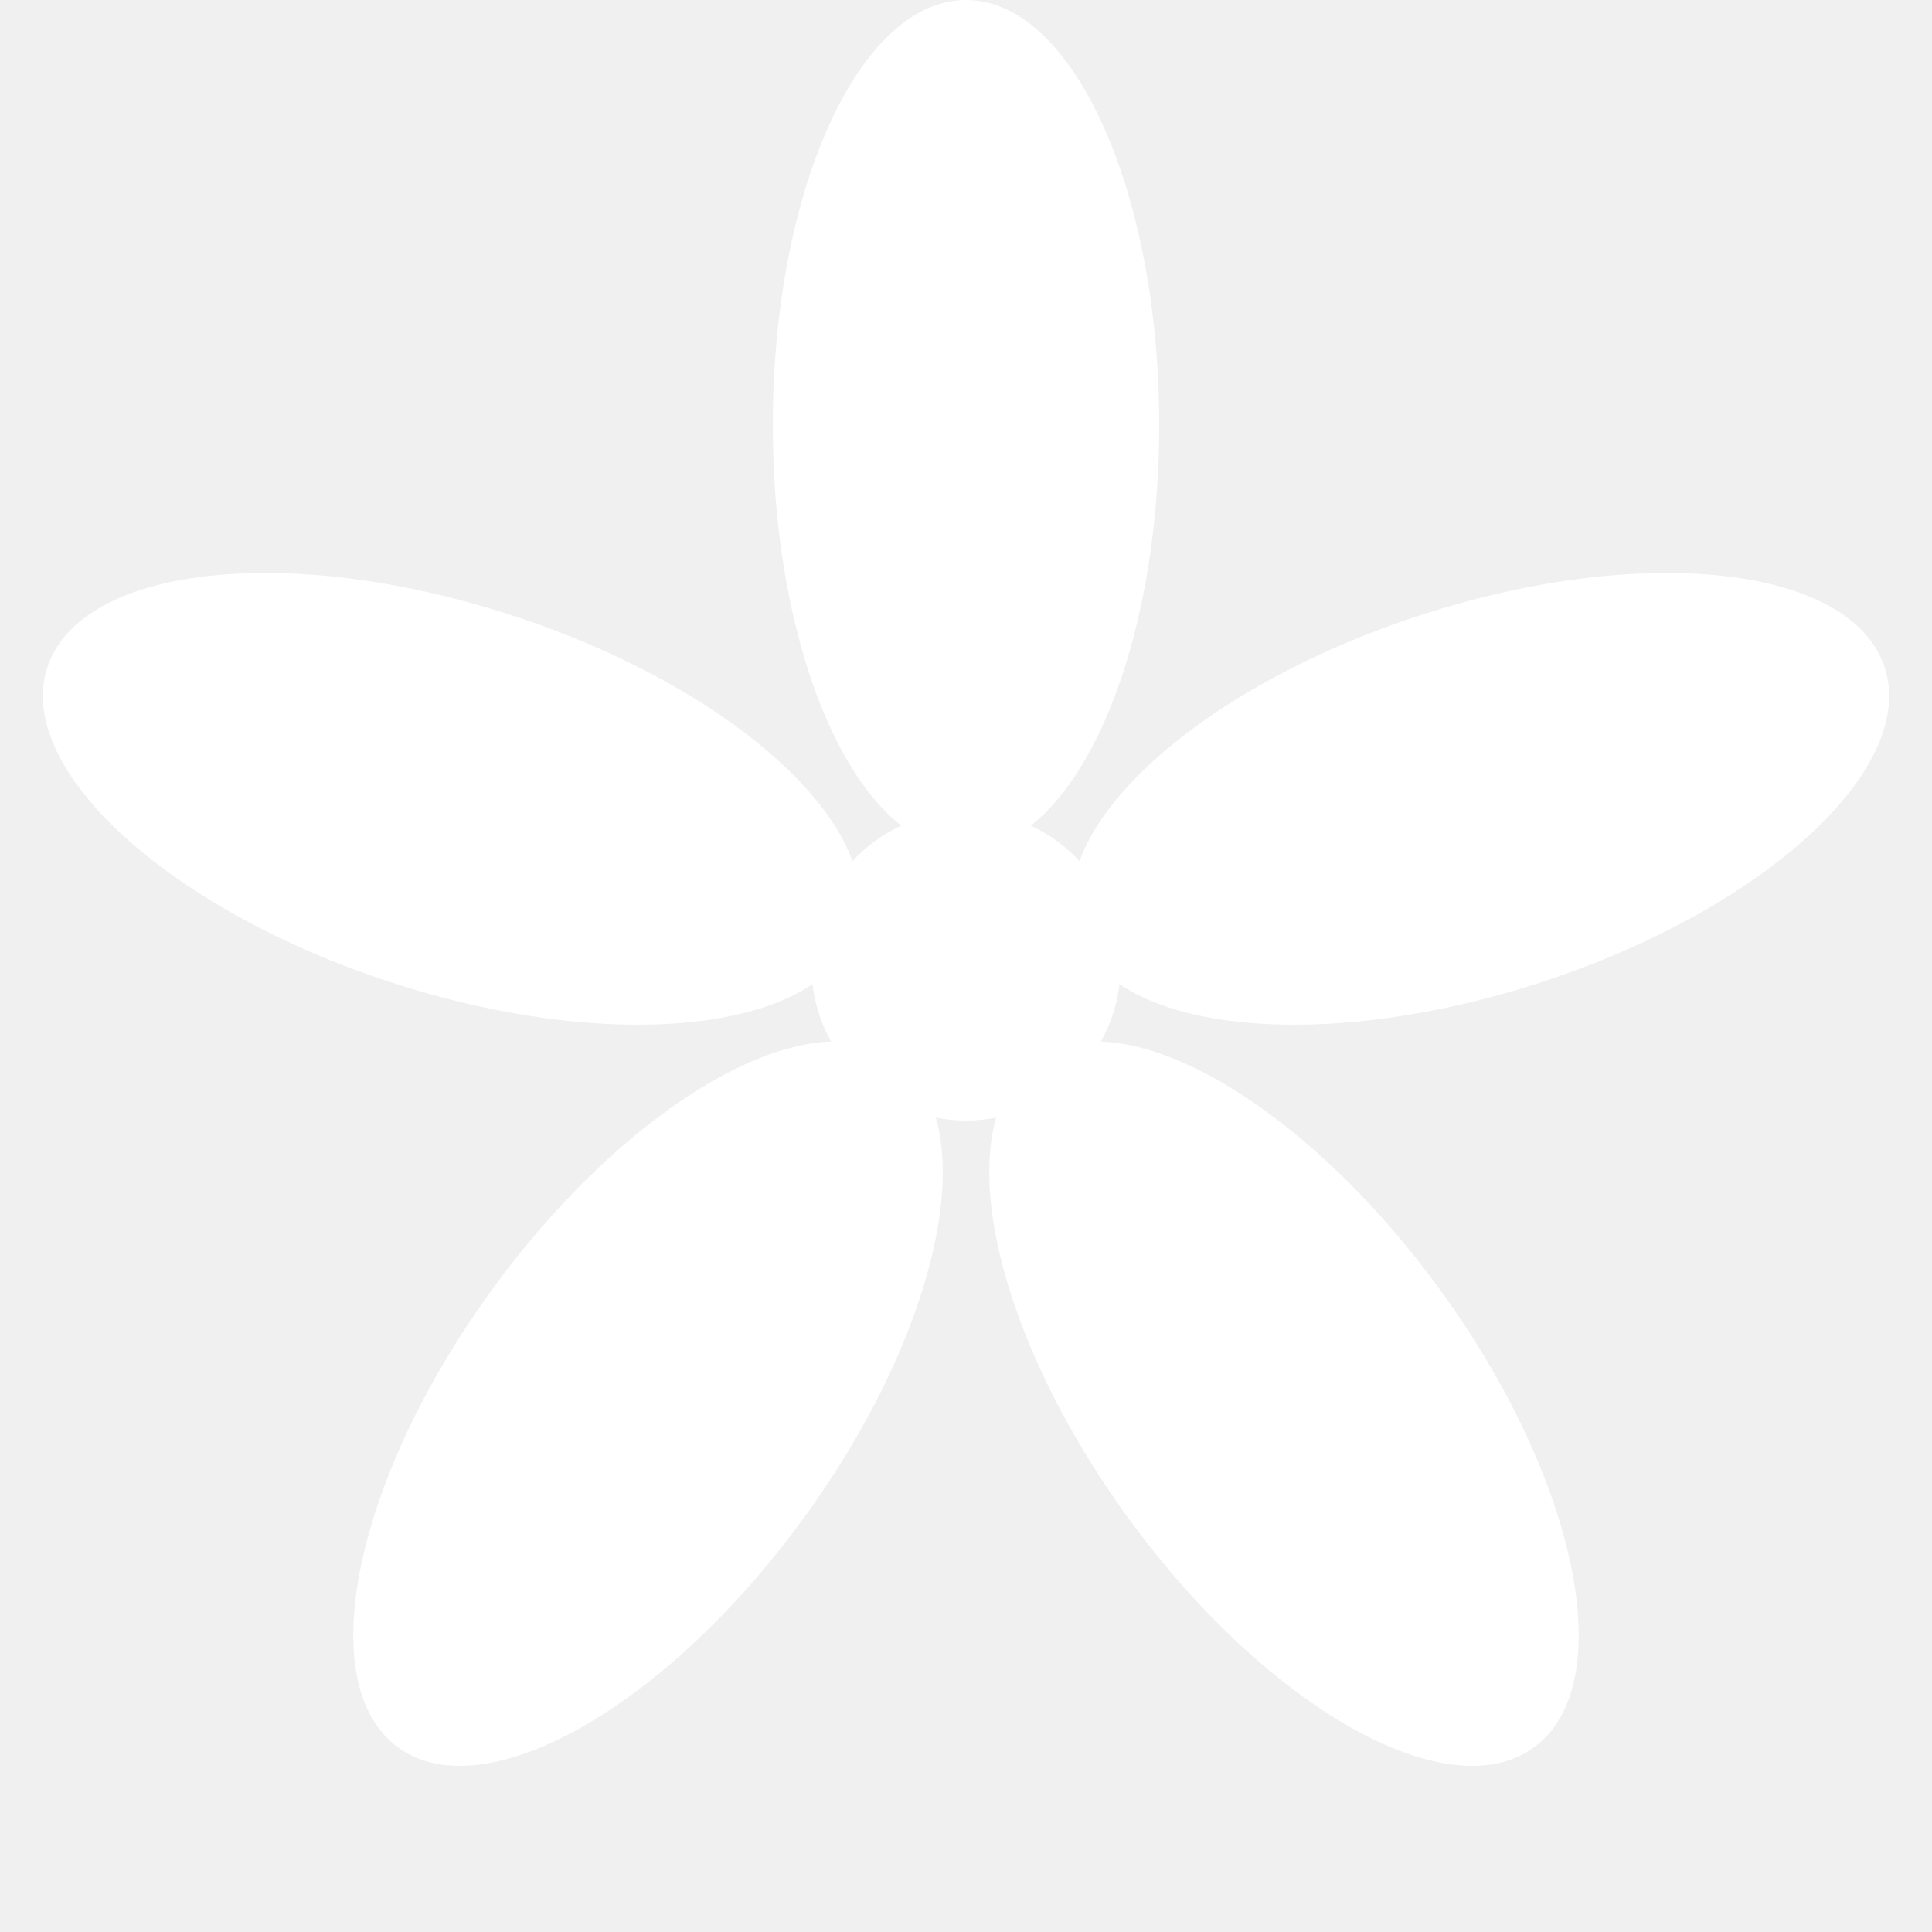
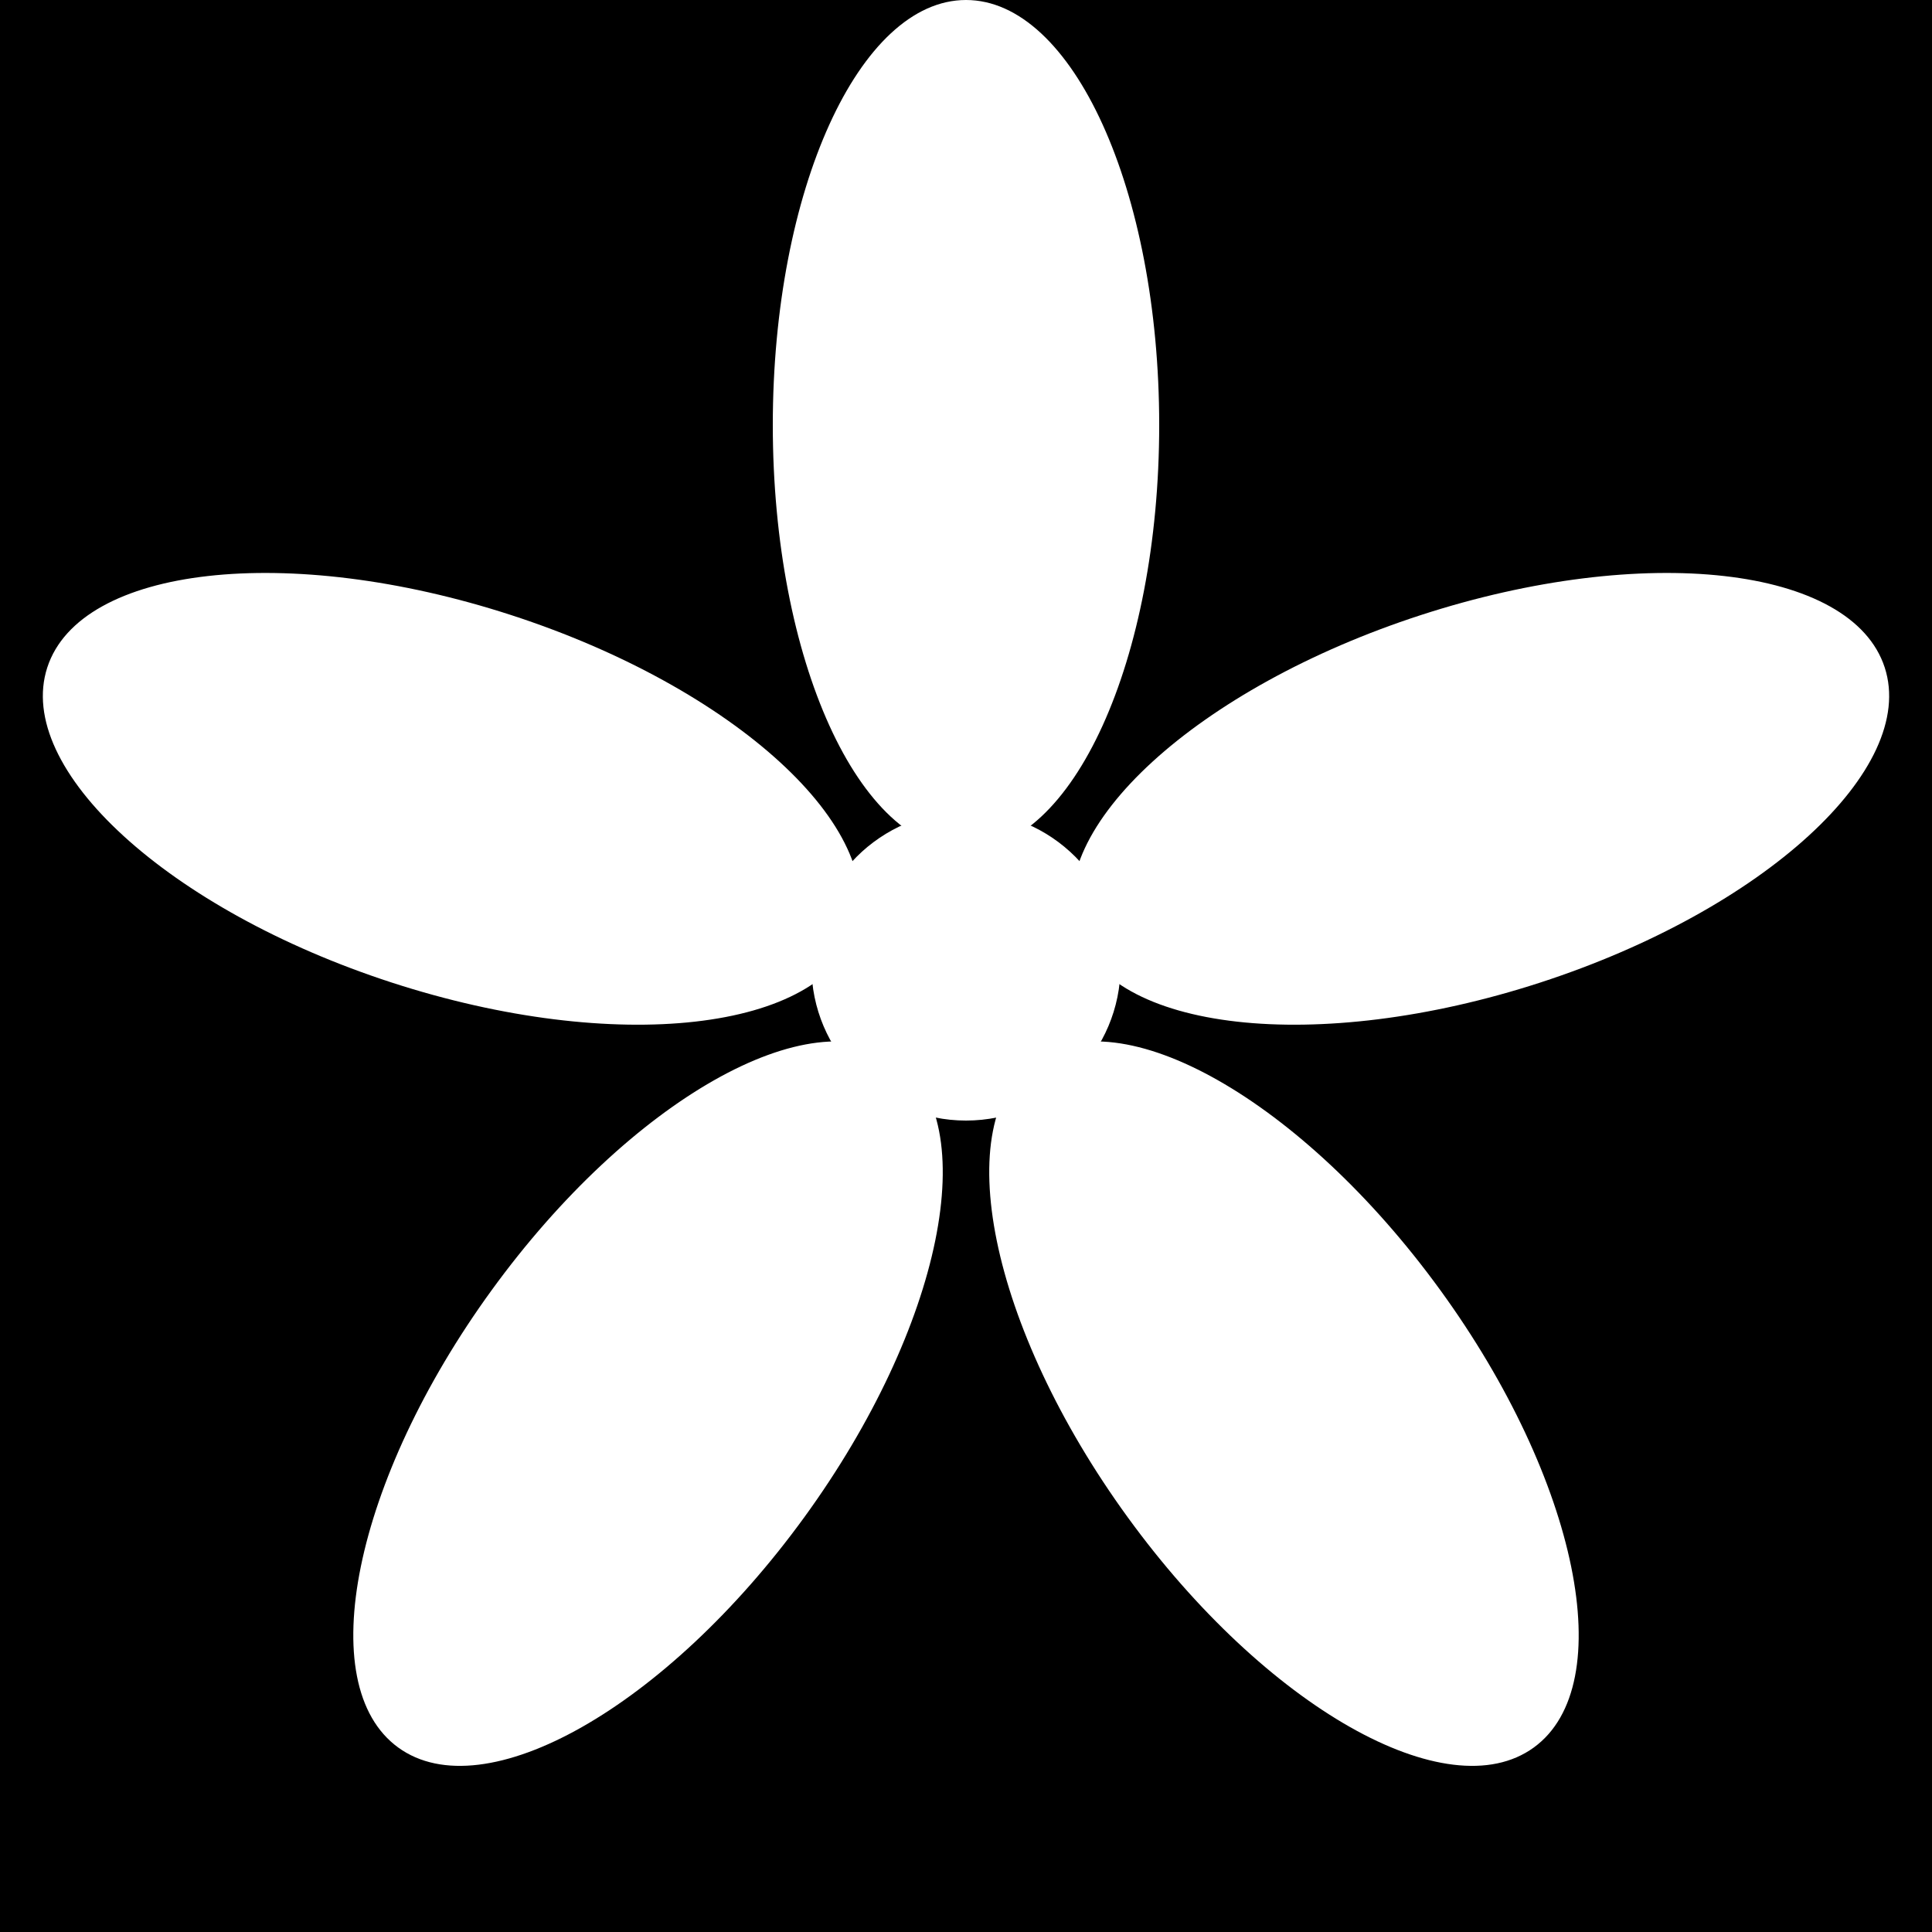
<svg xmlns="http://www.w3.org/2000/svg" viewBox="0 0 100 100">
+   <rect width="100" height="100" fill="black" />
  <ellipse cx="50" cy="22" rx="10" ry="22" fill="white" transform="rotate(0 50 50)" />
  <ellipse cx="50" cy="22" rx="10" ry="22" fill="white" transform="rotate(72 50 50)" />
  <ellipse cx="50" cy="22" rx="10" ry="22" fill="white" transform="rotate(144 50 50)" />
  <ellipse cx="50" cy="22" rx="10" ry="22" fill="white" transform="rotate(216 50 50)" />
  <ellipse cx="50" cy="22" rx="10" ry="22" fill="white" transform="rotate(288 50 50)" />
  <circle cx="50" cy="50" r="8" fill="white" />
</svg>
